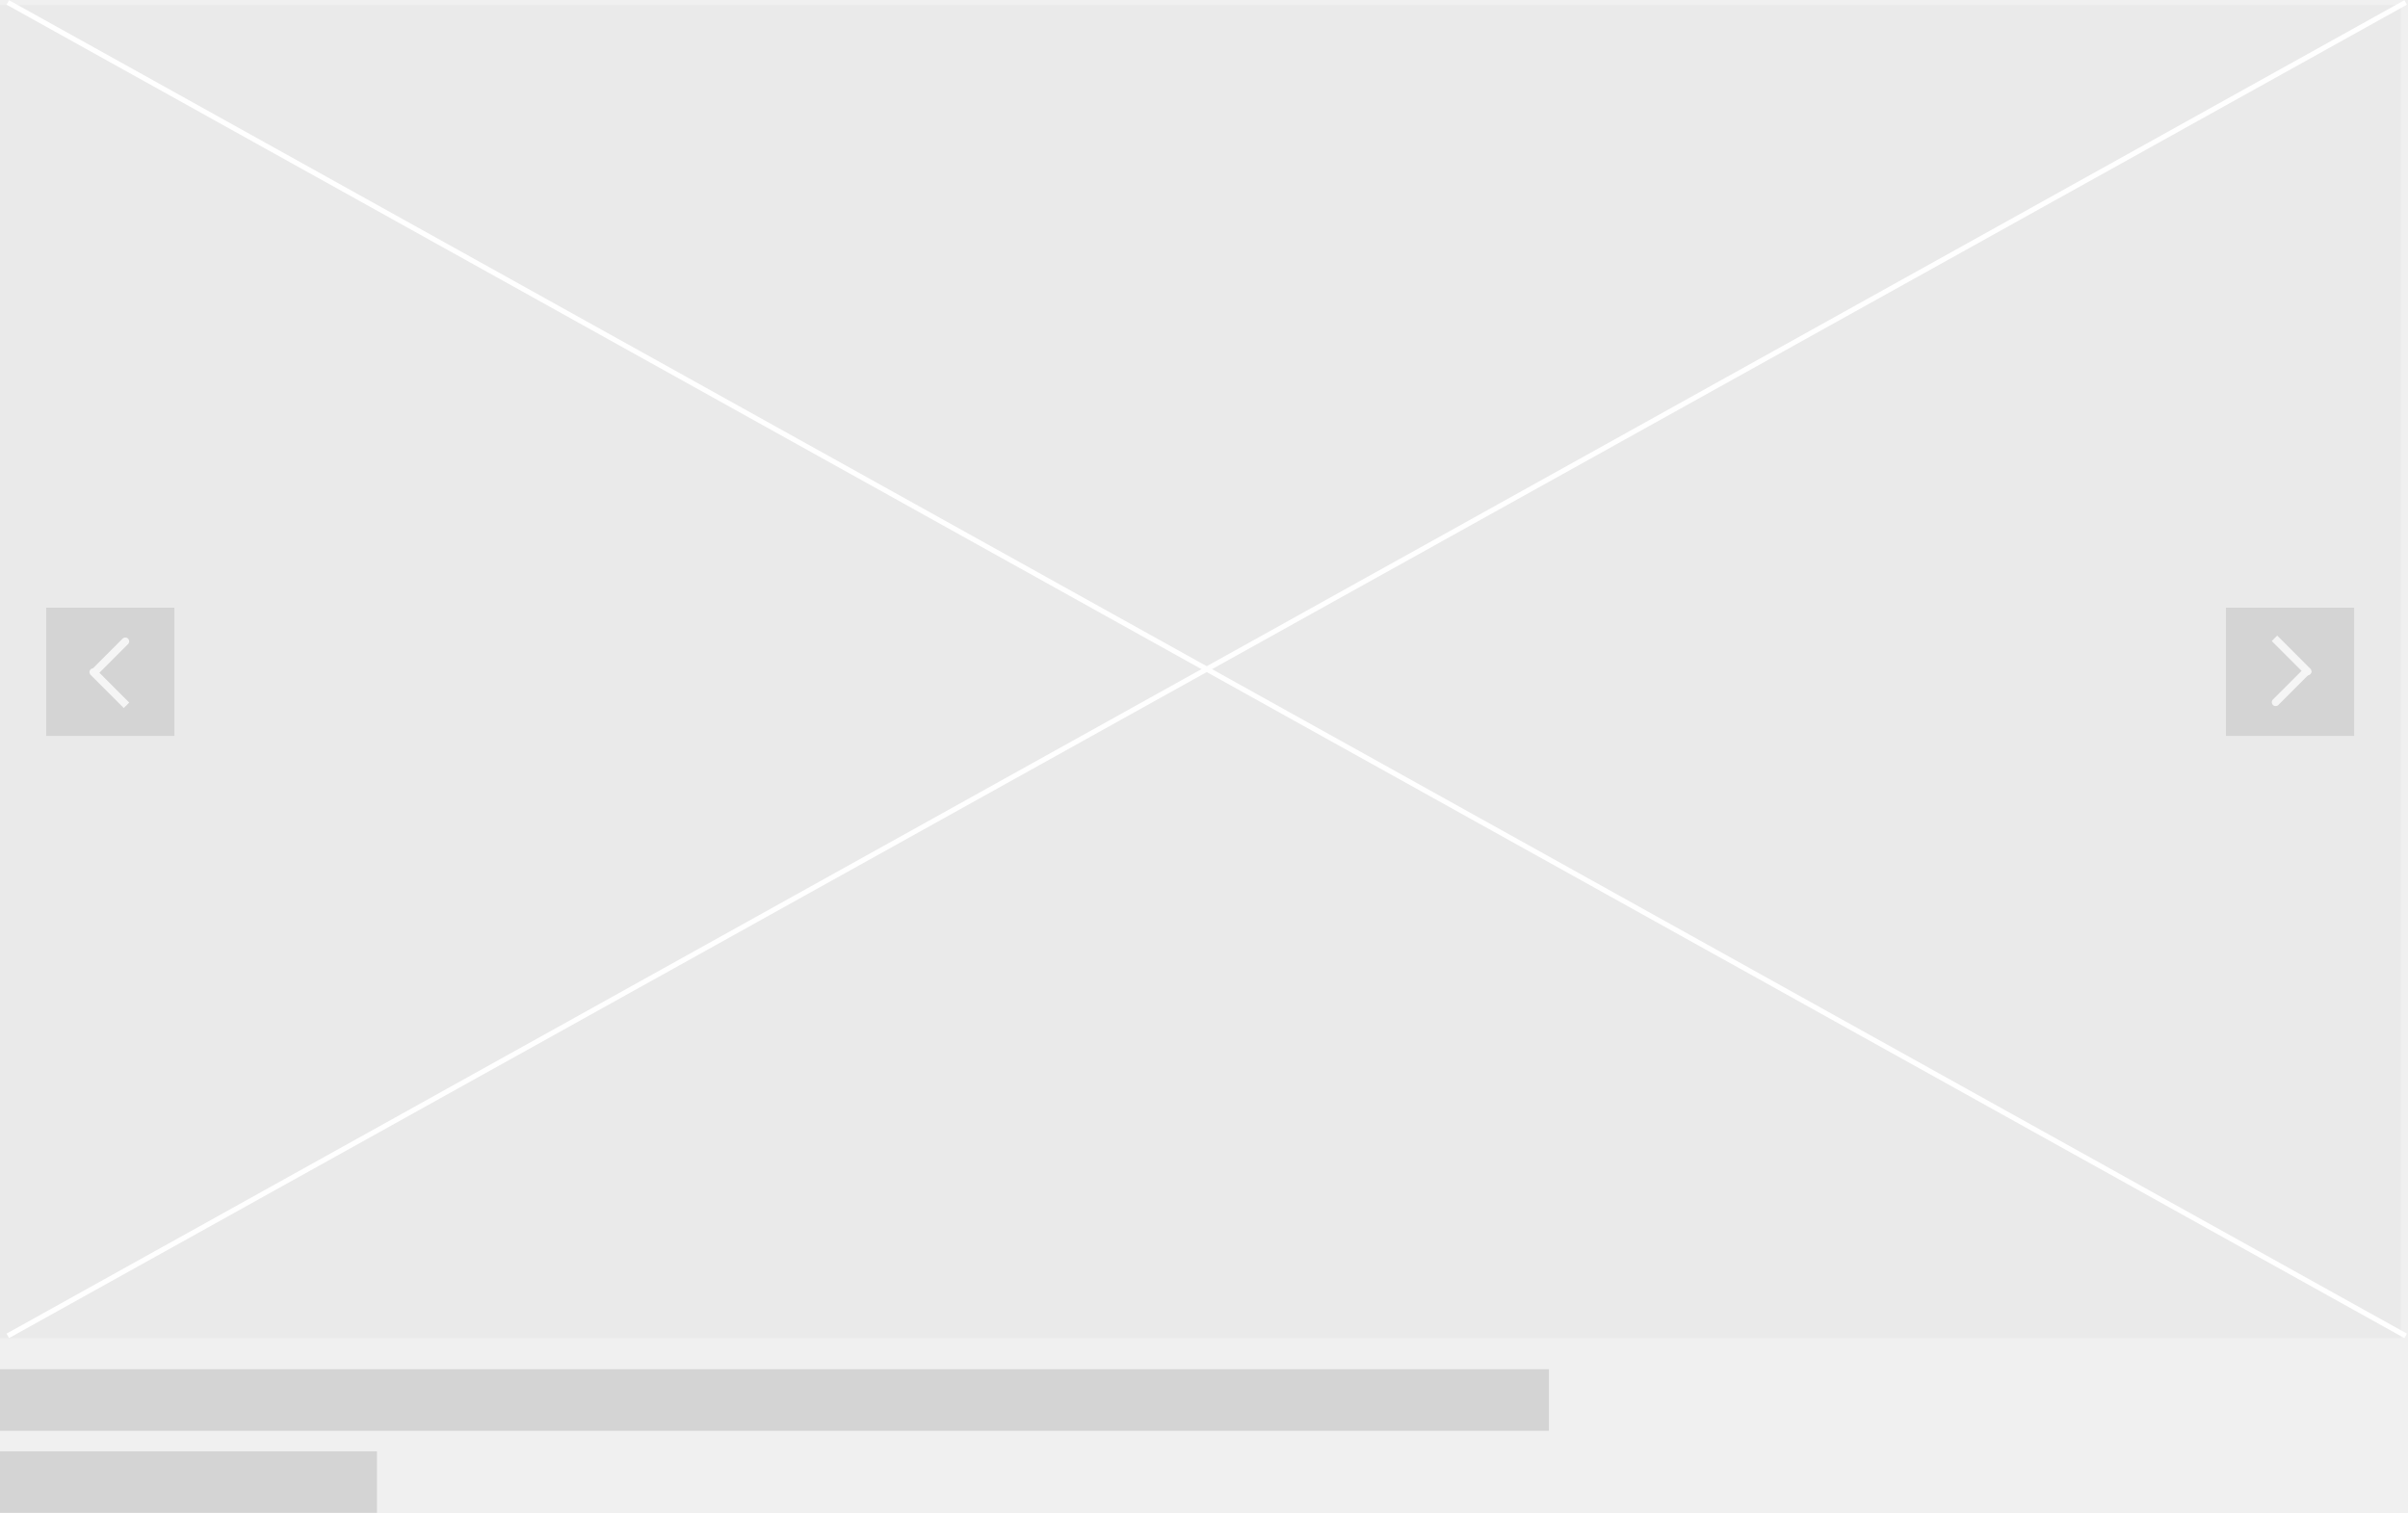
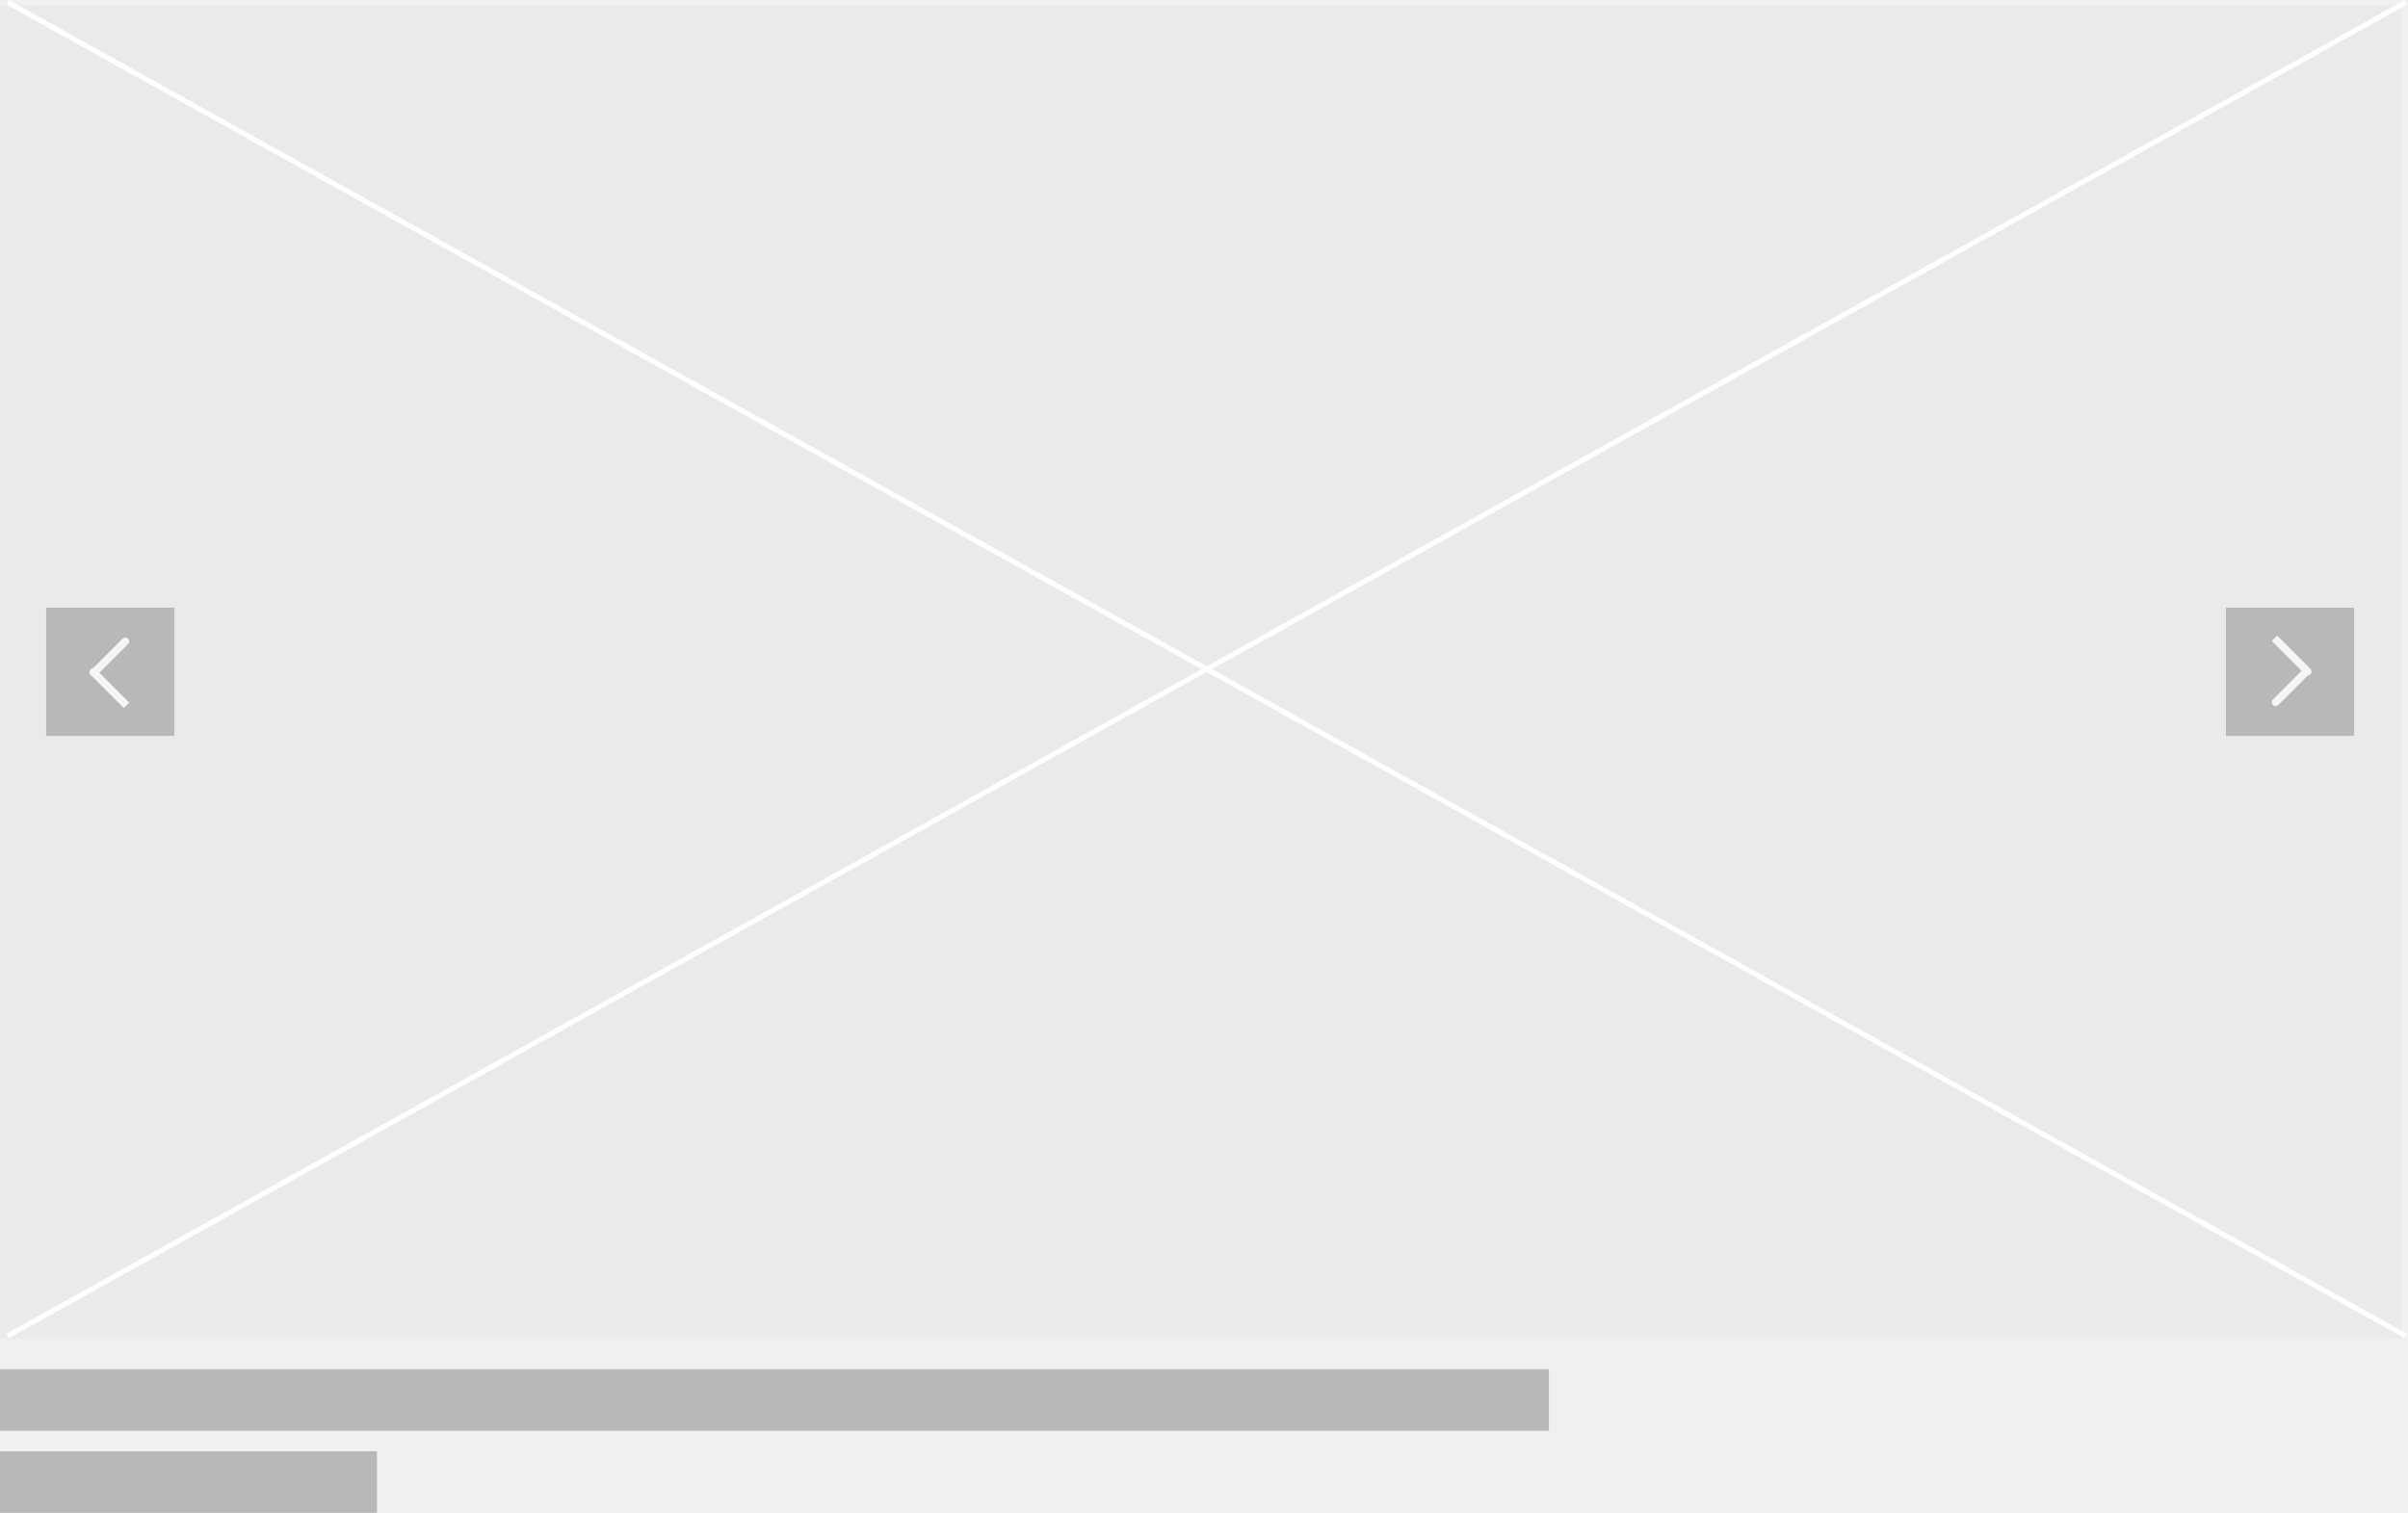
<svg xmlns="http://www.w3.org/2000/svg" width="939px" height="590px" viewBox="0 0 939 590" version="1.1">
  <defs />
  <g id="Bluewin-Placeholders" stroke="none" stroke-width="1" fill="none" fill-rule="evenodd">
    <g id="media-slider" transform="translate(0, 1)">
      <g id="Group-3">
        <g id="image">
          <rect fill="#eaeaea" x="0" y="1" width="936.132" height="519.926" />
          <g id="cross" transform="translate(2.49728, 0)" stroke="#FFFFFF" stroke-width="2" stroke-linecap="square">
            <path d="M1.418,0.433 L934.713,519.493" id="Line" />
            <path d="M934.713,0.433 L1.418,519.493" id="Line" />
          </g>
        </g>
-         <rect id="Text" fill="#d4d4d4" x="0" y="533" width="604" height="24" />
+         <rect id="Text" fill="#b8b8b8" x="0" y="533" width="604" height="24" />
        <g id="Group" transform="translate(18, 236)">
-           <rect id="Text" fill="#d4d4d4" x="0" y="0" width="50" height="50" />
+           <rect id="Text" fill="#b8b8b8" x="0" y="0" width="50" height="50" />
          <g id="Group-6" transform="translate(18, 13)" stroke="#F6F6F6" stroke-opacity="0.987" stroke-width="3" stroke-linecap="square">
            <path d="M1,0 C1,0 17.013,16.013 12.044,11.044" id="Line" transform="translate(7, 6) scale(1, -1) translate(-7, -6) " />
            <path d="M0.263,12 C0.263,12 16.276,28.013 11.306,23.044" id="Line" transform="translate(6.262865, 18) scale(-1, -1) translate(-6.262865, -18) " />
          </g>
        </g>
-         <polygon id="Text" fill="#d4d4d4" points="0 565 147 565 147 589 0 589" />
+         <polygon id="Text" fill="#b8b8b8" points="0 565 147 565 147 589 0 589" />
        <g id="Group-2" transform="translate(868, 236)">
-           <rect id="Text" fill="#d4d4d4" x="0" y="0" width="50" height="50" />
+           <rect id="Text" fill="#b8b8b8" x="0" y="0" width="50" height="50" />
          <g id="Group-4" transform="translate(25.5, 25) scale(-1, -1) translate(-25.5, -25) translate(19, 13)" stroke-linecap="square" stroke-opacity="0.987" stroke="#F6F6F6" stroke-width="3">
            <g id="Group-5">
              <path d="M0.737,0 C0.737,0 16.75,16.013 11.781,11.044" id="Line" transform="translate(6.737135, 6) scale(1, -1) translate(-6.737135, -6) " />
              <path d="M4.35207426e-14,12 C4.35207426e-14,12 16.013,28.013 11.044,23.044" id="Line" transform="translate(6, 18) scale(-1, -1) translate(-6, -18) " />
            </g>
          </g>
        </g>
      </g>
    </g>
  </g>
</svg>
